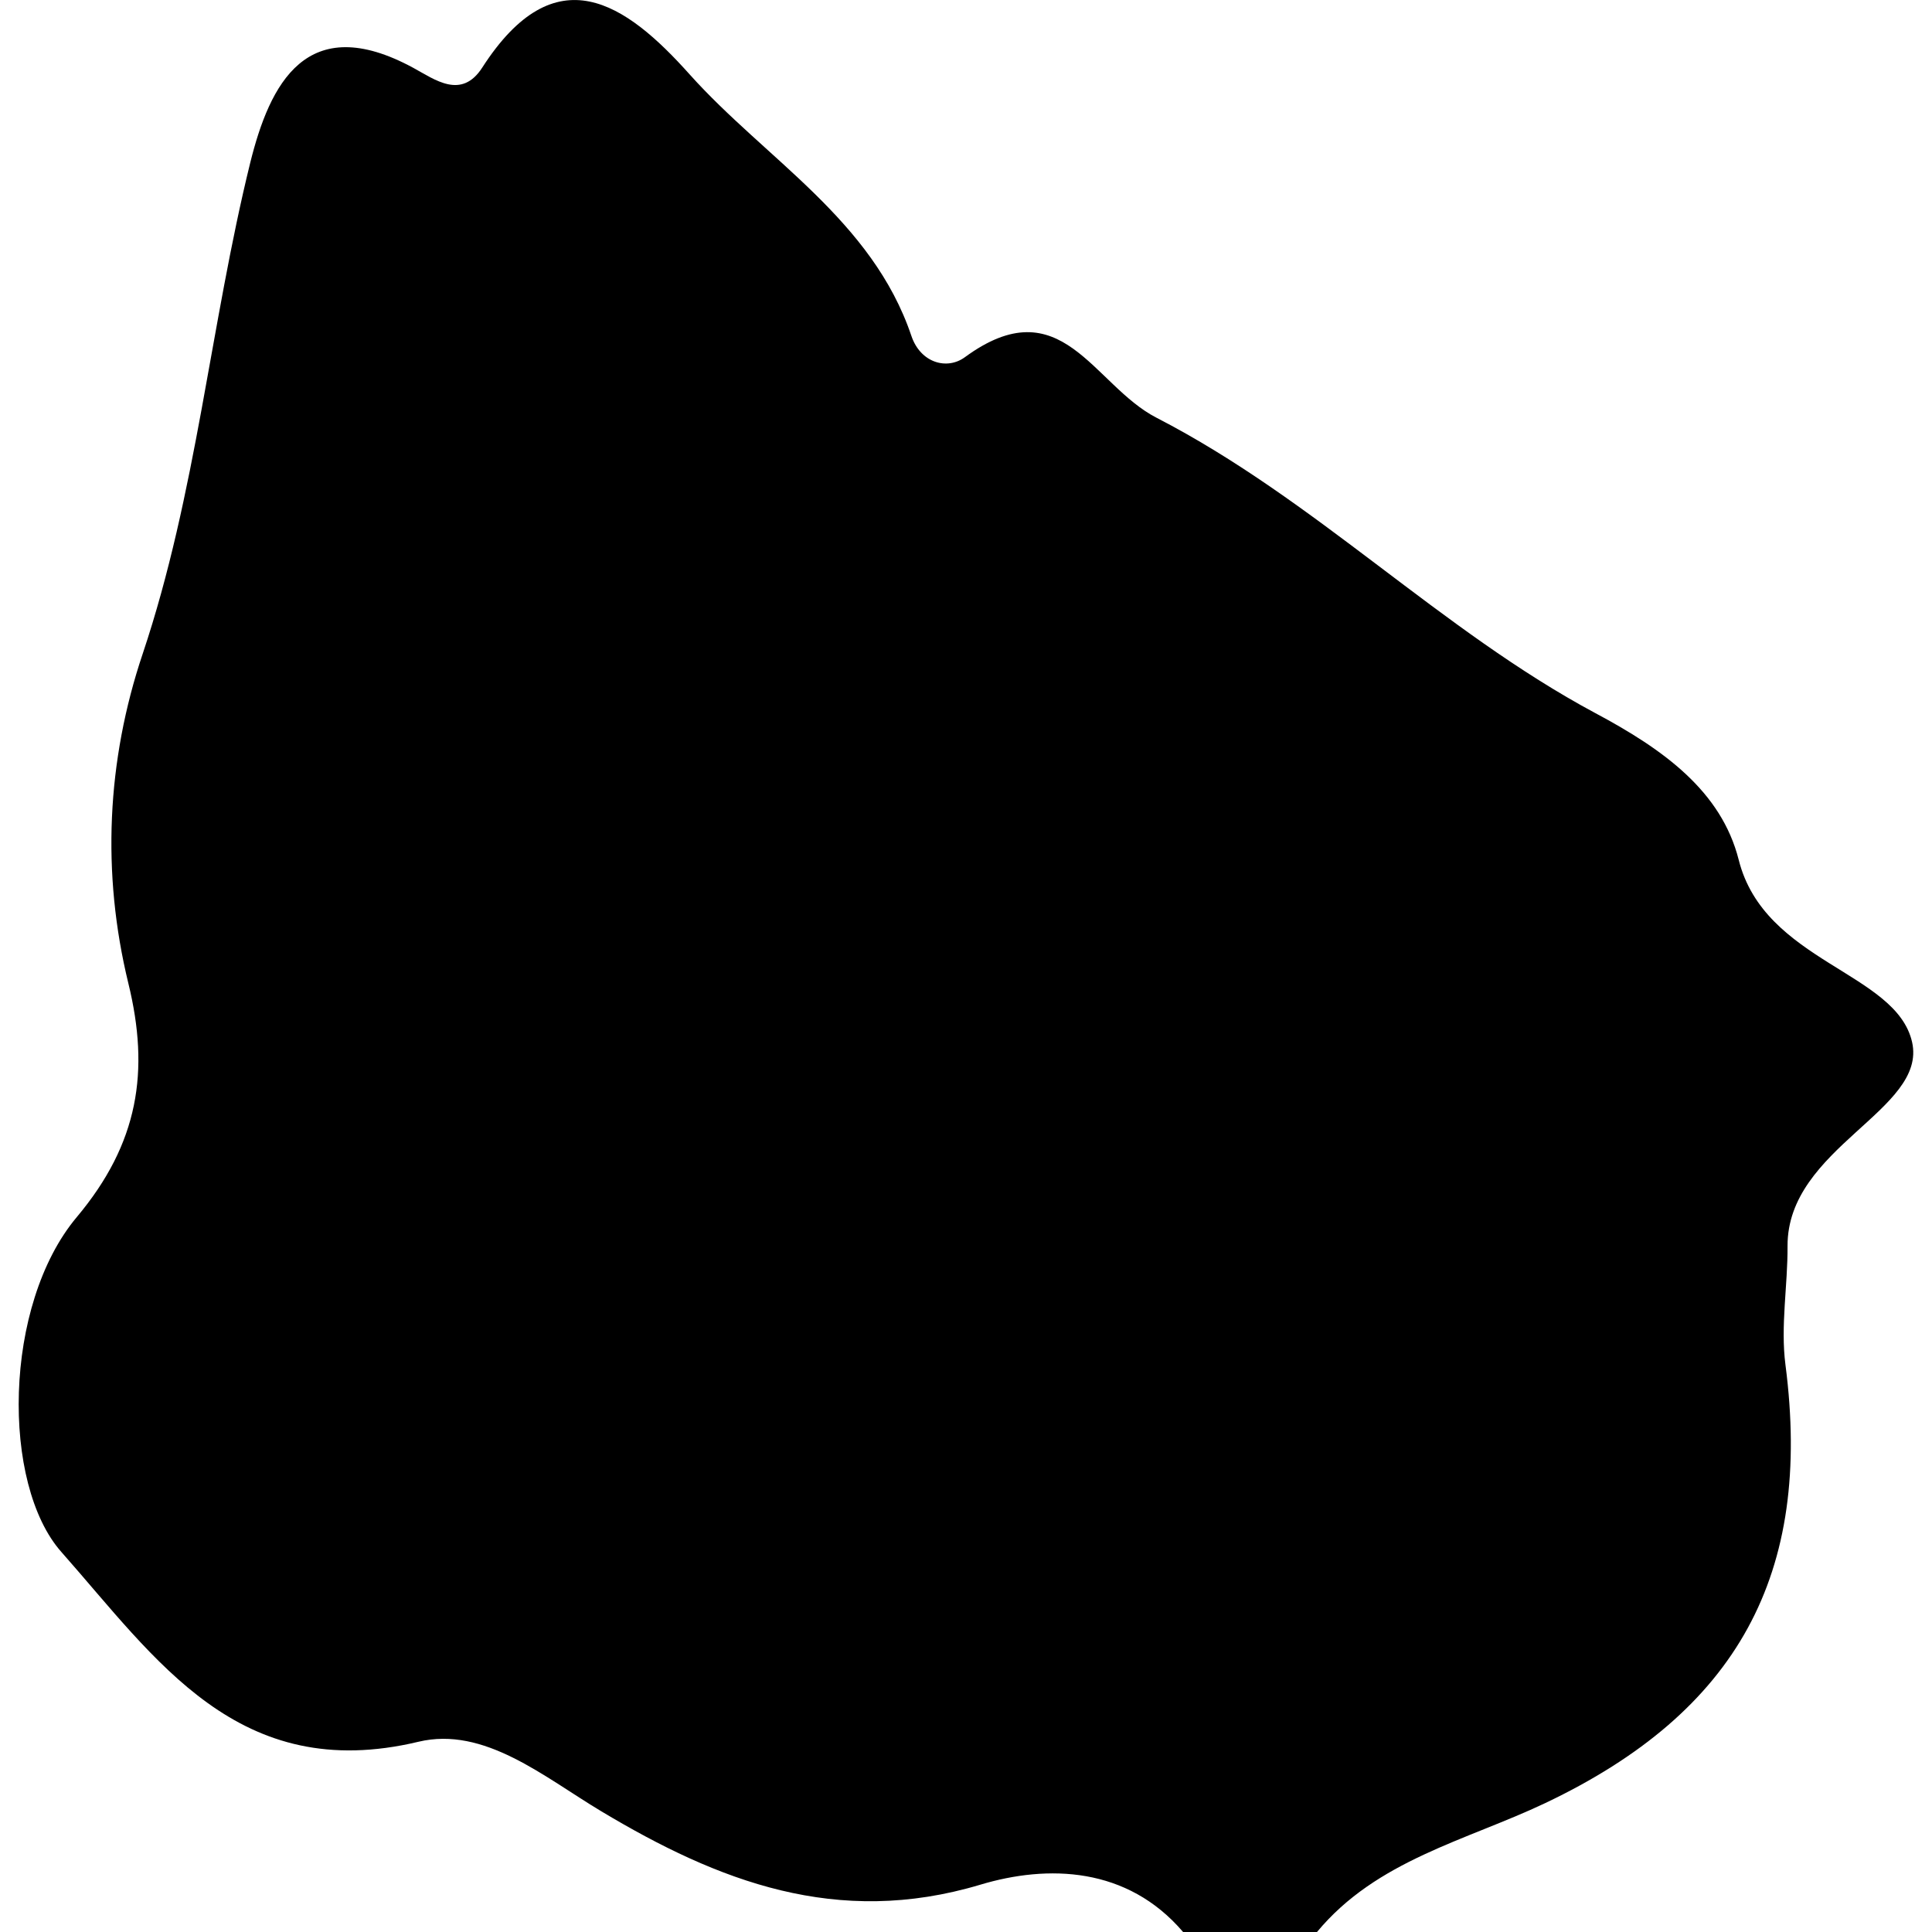
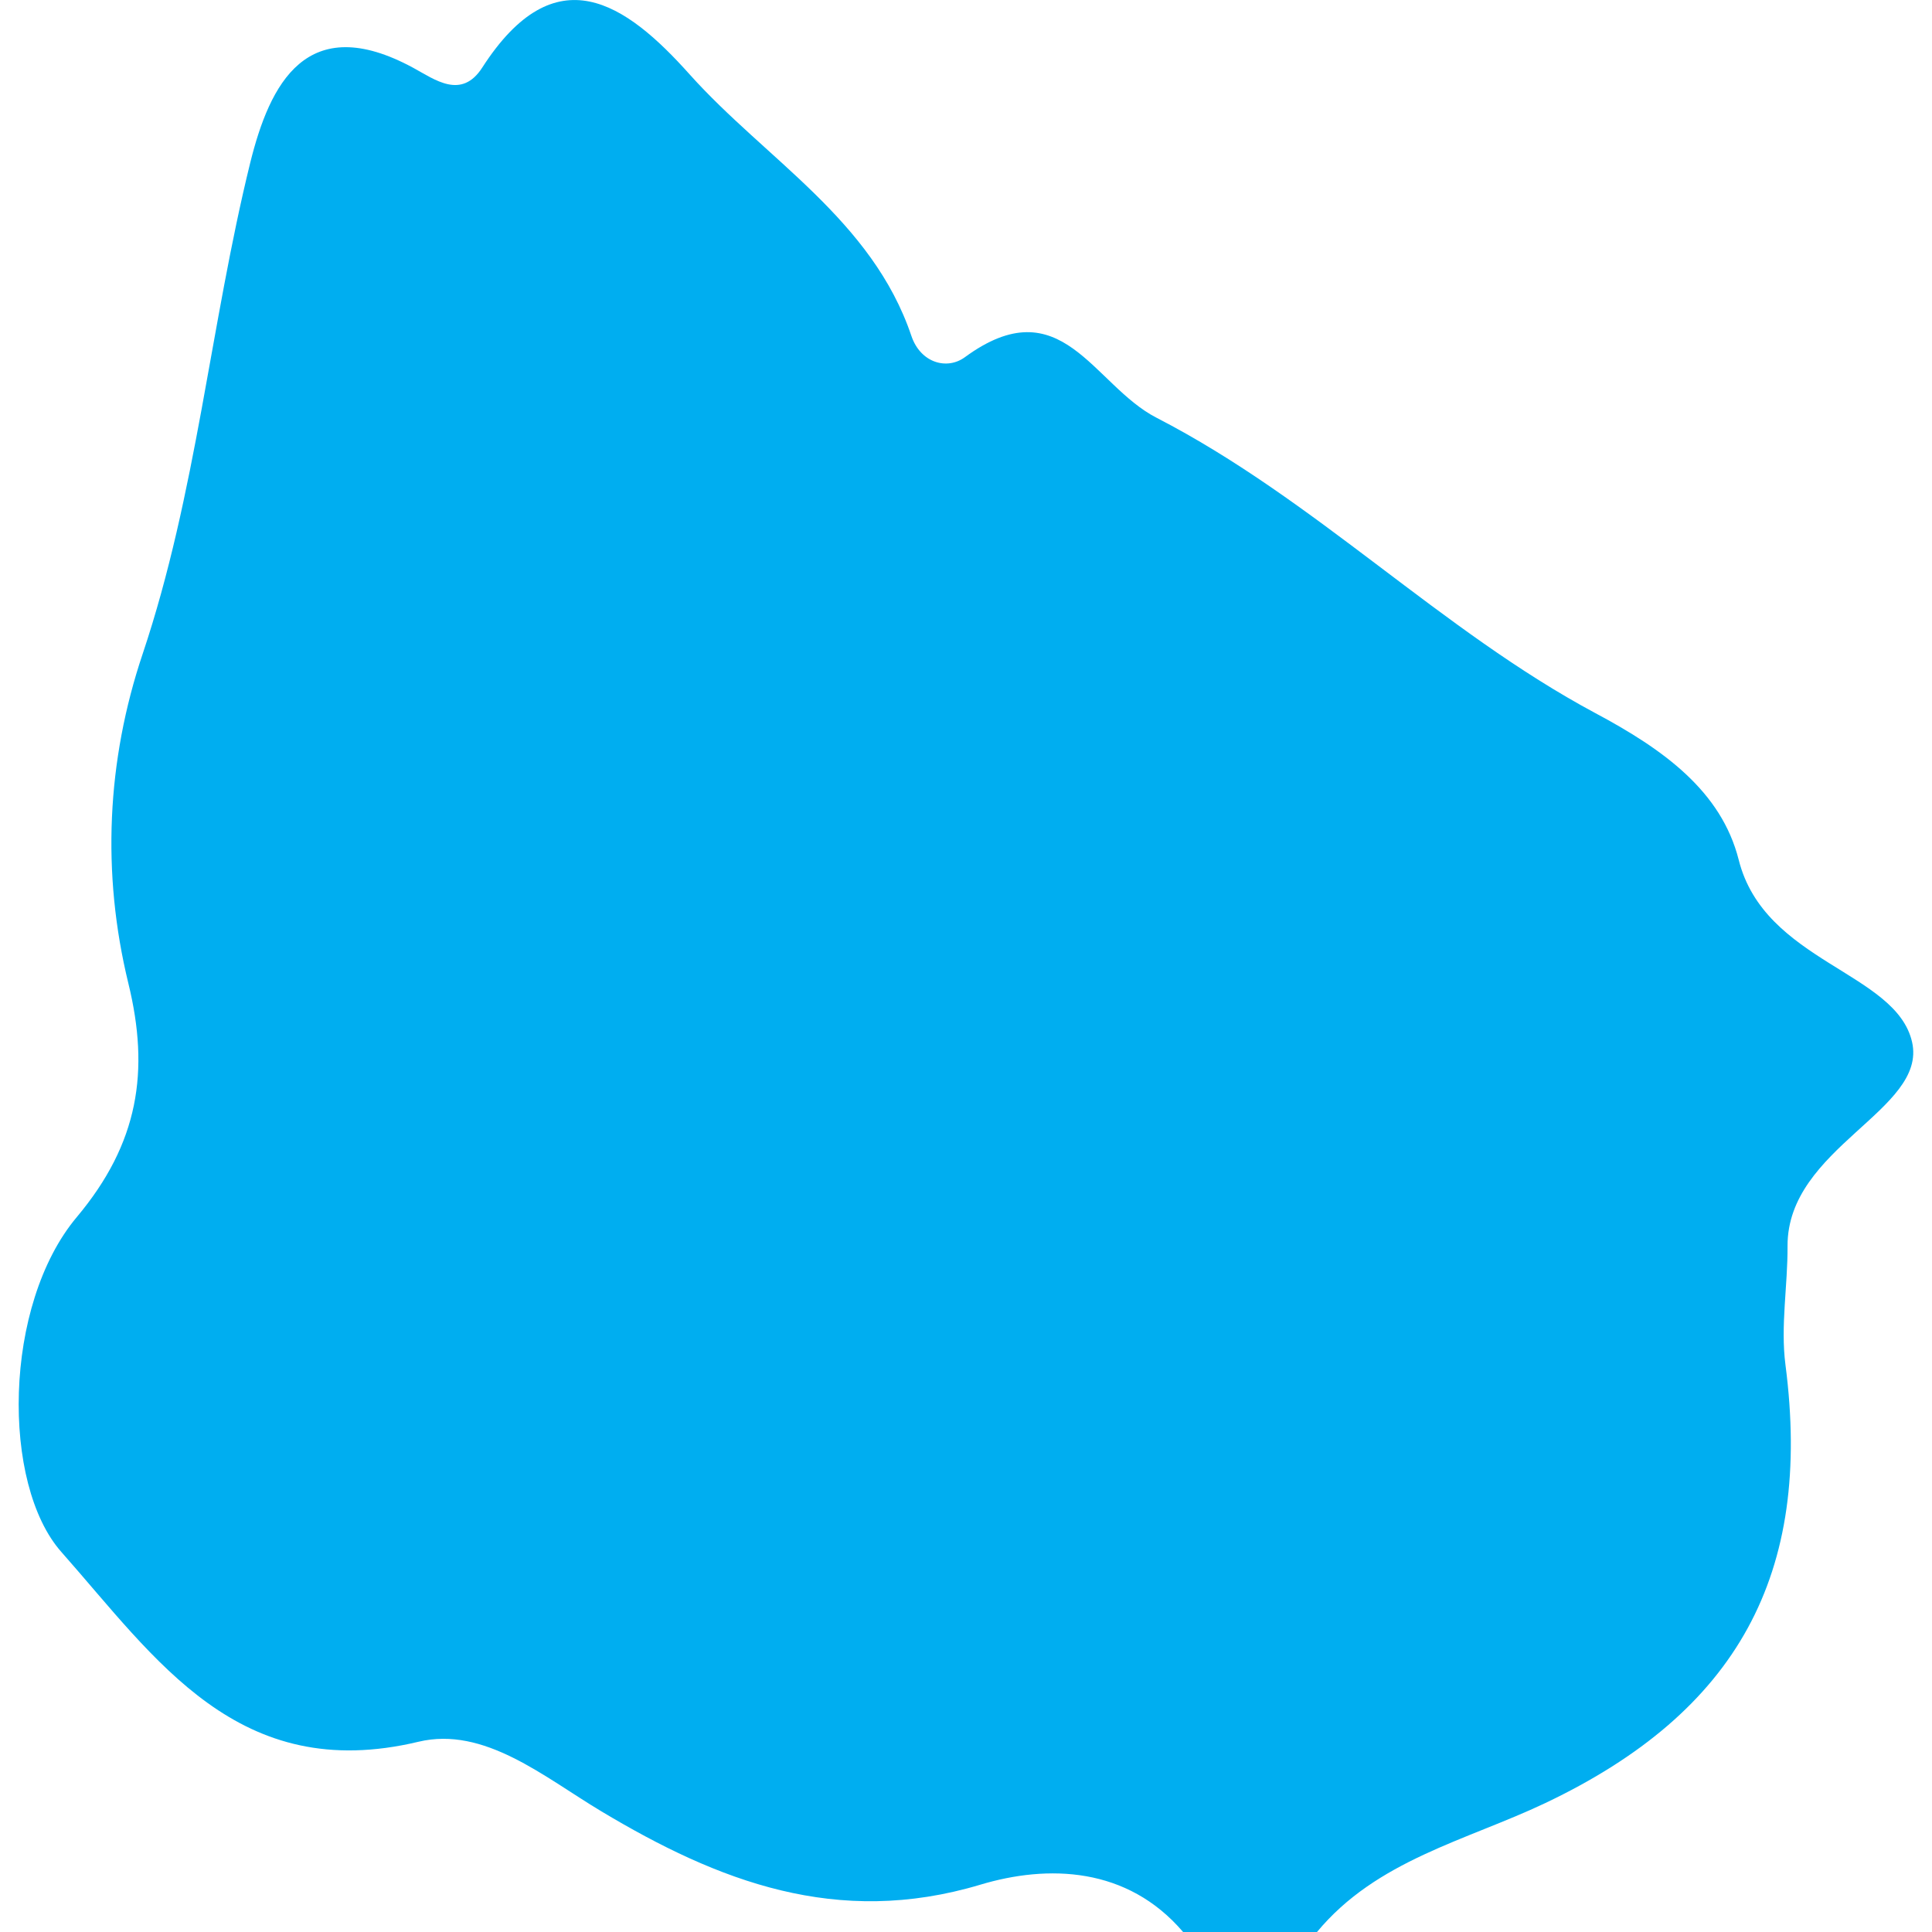
<svg xmlns="http://www.w3.org/2000/svg" version="1.1" id="Capa_1" x="0px" y="0px" width="22.201px" height="22.201px" viewBox="0 0 22.201 22.201" style="enable-background:new 0 0 22.201 22.201;" xml:space="preserve">
  <g>
-     <path d="M19.98,9.881c-0.2-0.791-0.867-1.27-1.645-1.685c-1.784-0.955-3.214-2.451-5.044-3.395   c-0.733-0.376-1.092-1.511-2.204-0.696c-0.205,0.15-0.509,0.066-0.614-0.245C10.021,2.523,8.8,1.832,7.924,0.854   C7.19,0.033,6.383-0.529,5.542,0.776c-0.24,0.373-0.545,0.138-0.794,0.003C3.522,0.115,3.1,0.966,2.876,1.868   C2.416,3.736,2.258,5.669,1.639,7.515C1.227,8.741,1.166,10.031,1.475,11.3c0.247,1.01,0.118,1.838-0.592,2.685   c-0.849,1.011-0.868,3.072-0.177,3.85c1.087,1.229,2.032,2.674,4.102,2.18c0.757-0.181,1.441,0.403,2.1,0.798   c1.345,0.806,2.71,1.337,4.355,0.845c0.778-0.234,1.691-0.209,2.333,0.544c0.514,0,1.024,0,1.537,0   c0.686-0.828,1.715-1.051,2.623-1.482c2.213-1.051,3.073-2.633,2.761-5.037c-0.058-0.448,0.027-0.91,0.024-1.365   c-0.004-1.133,1.609-1.56,1.431-2.344C21.788,11.167,20.276,11.059,19.98,9.881z" />
+     <path style="fill:#00aef0;" d="M19.98,9.881c-0.2-0.791-0.867-1.27-1.645-1.685c-1.784-0.955-3.214-2.451-5.044-3.395   c-0.733-0.376-1.092-1.511-2.204-0.696c-0.205,0.15-0.509,0.066-0.614-0.245C10.021,2.523,8.8,1.832,7.924,0.854   C7.19,0.033,6.383-0.529,5.542,0.776c-0.24,0.373-0.545,0.138-0.794,0.003C3.522,0.115,3.1,0.966,2.876,1.868   C2.416,3.736,2.258,5.669,1.639,7.515C1.227,8.741,1.166,10.031,1.475,11.3c0.247,1.01,0.118,1.838-0.592,2.685   c-0.849,1.011-0.868,3.072-0.177,3.85c1.087,1.229,2.032,2.674,4.102,2.18c0.757-0.181,1.441,0.403,2.1,0.798   c1.345,0.806,2.71,1.337,4.355,0.845c0.778-0.234,1.691-0.209,2.333,0.544c0.514,0,1.024,0,1.537,0   c0.686-0.828,1.715-1.051,2.623-1.482c2.213-1.051,3.073-2.633,2.761-5.037c-0.058-0.448,0.027-0.91,0.024-1.365   c-0.004-1.133,1.609-1.56,1.431-2.344C21.788,11.167,20.276,11.059,19.98,9.881z" />
  </g>
  <g>
</g>
  <g>
</g>
  <g>
</g>
  <g>
</g>
  <g>
</g>
  <g>
</g>
  <g>
</g>
  <g>
</g>
  <g>
</g>
  <g>
</g>
  <g>
</g>
  <g>
</g>
  <g>
</g>
  <g>
</g>
  <g>
</g>
</svg>
